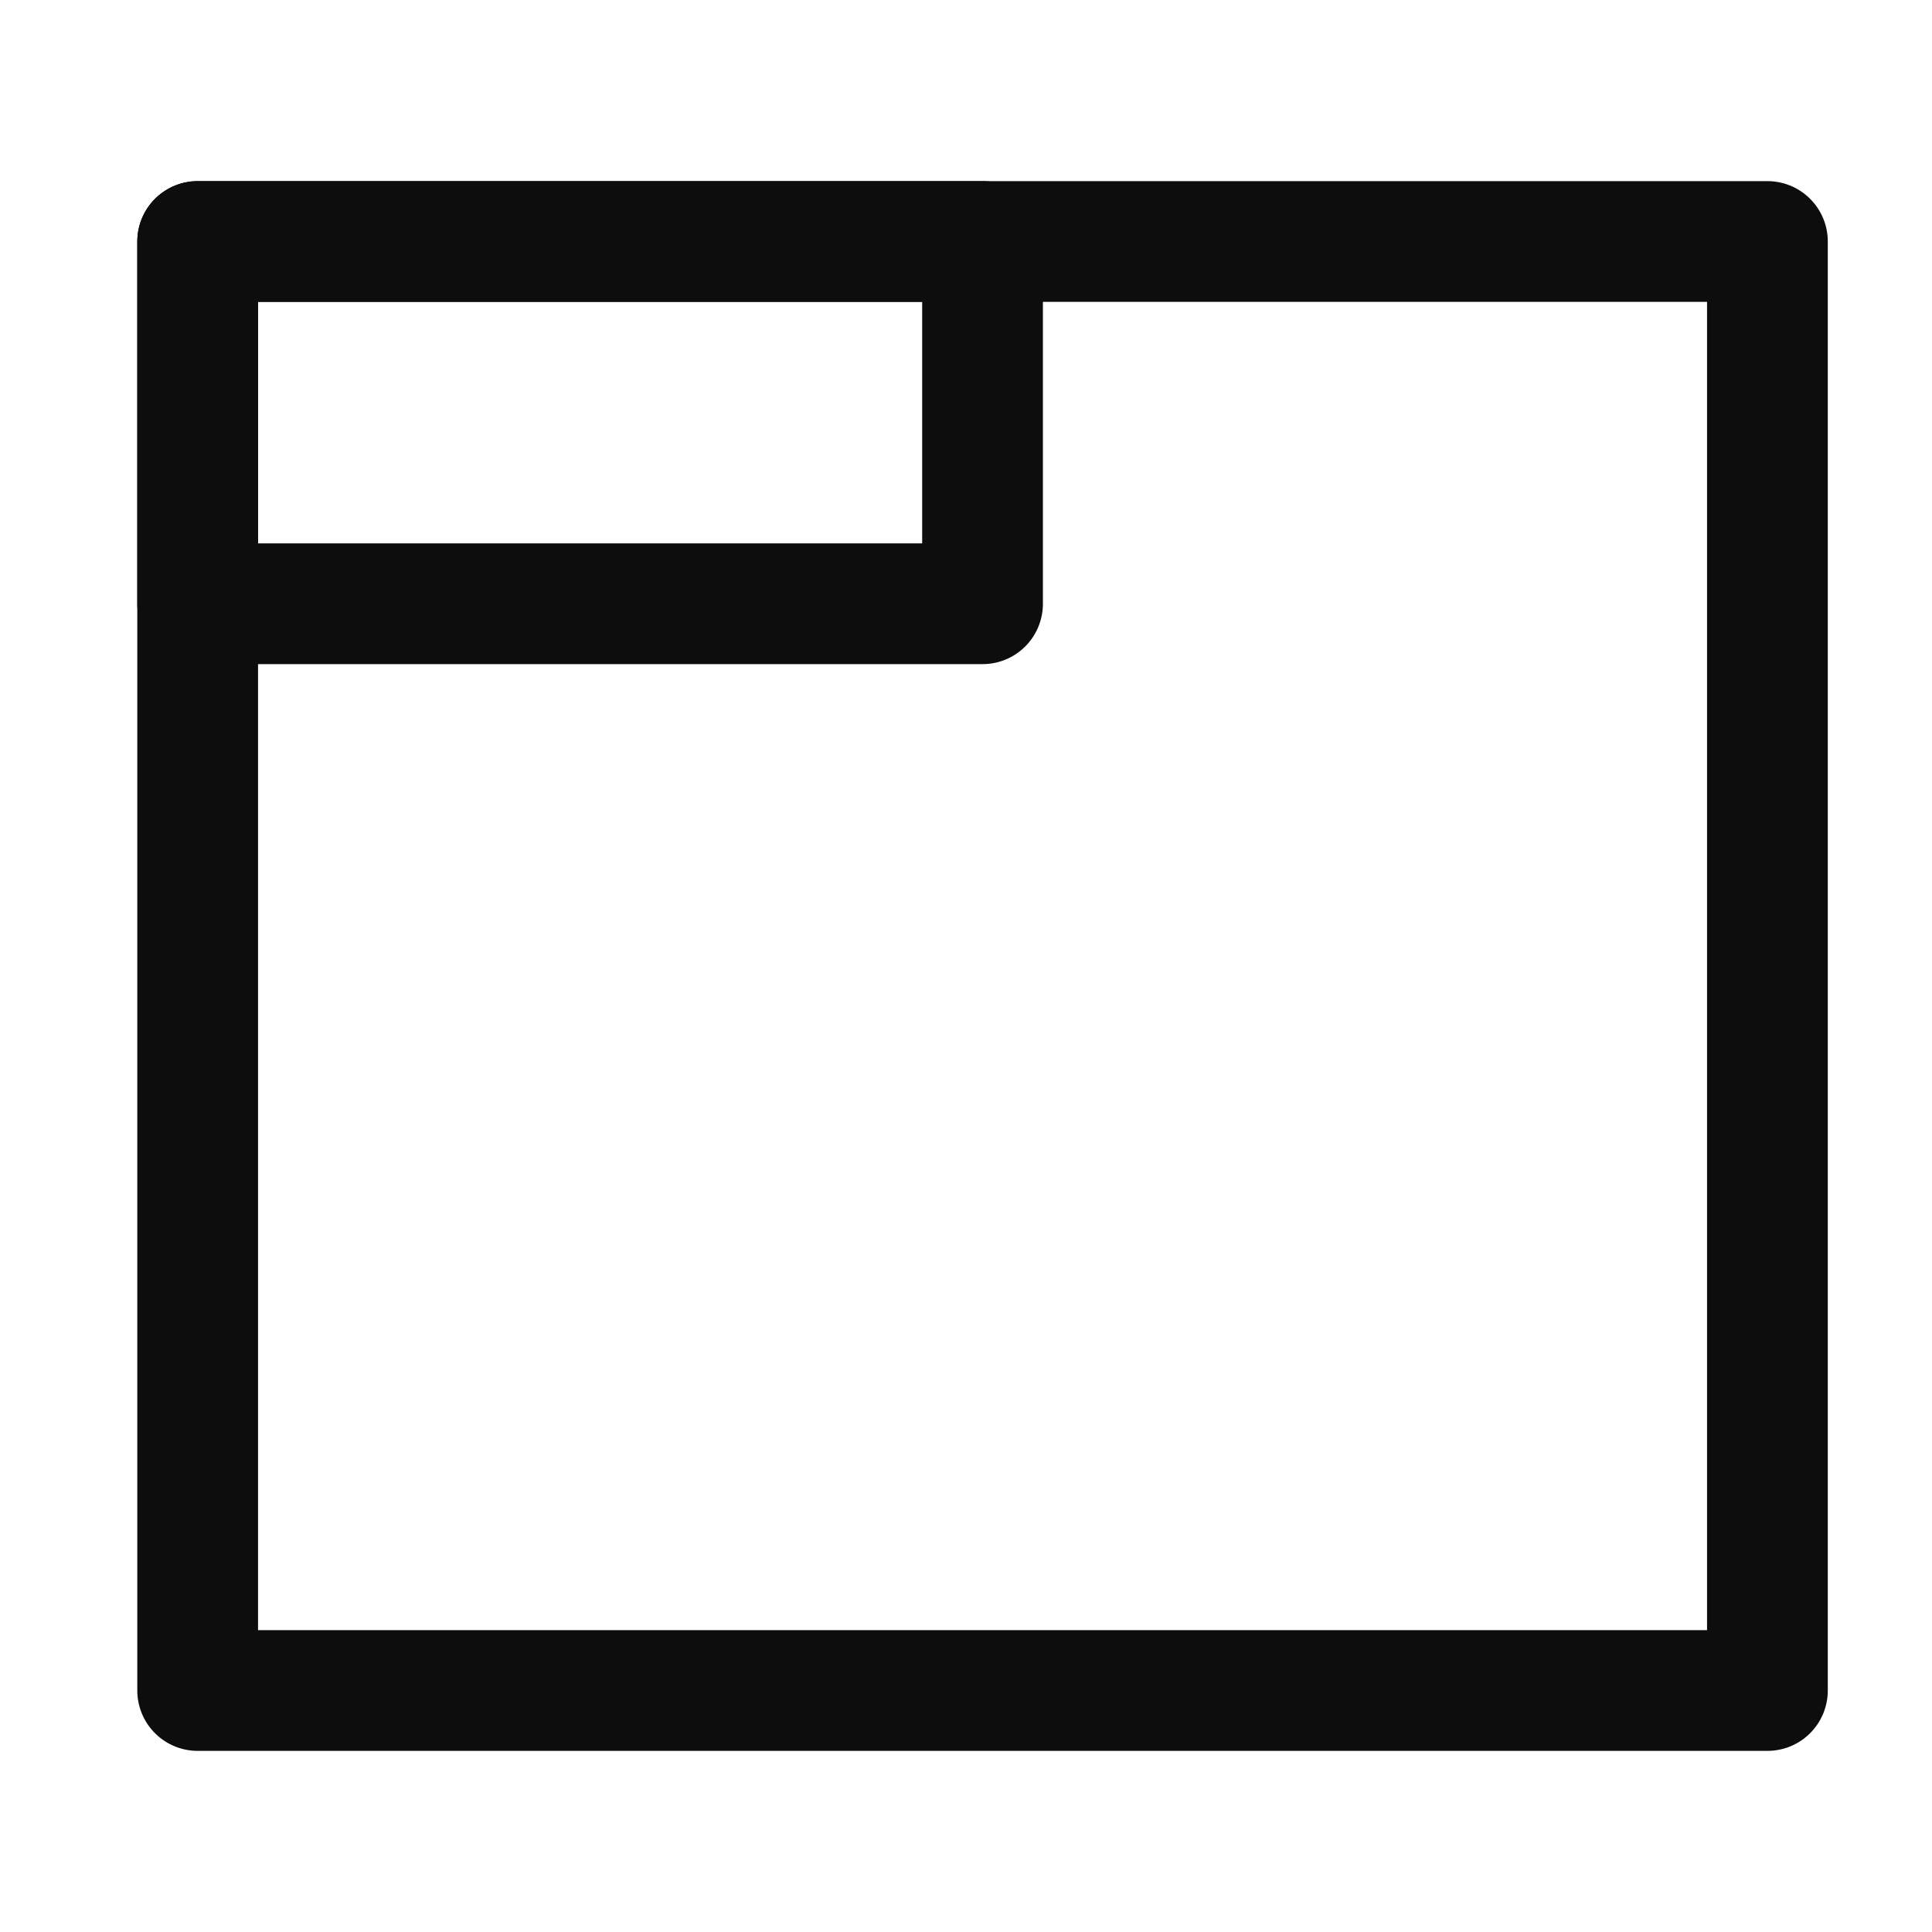
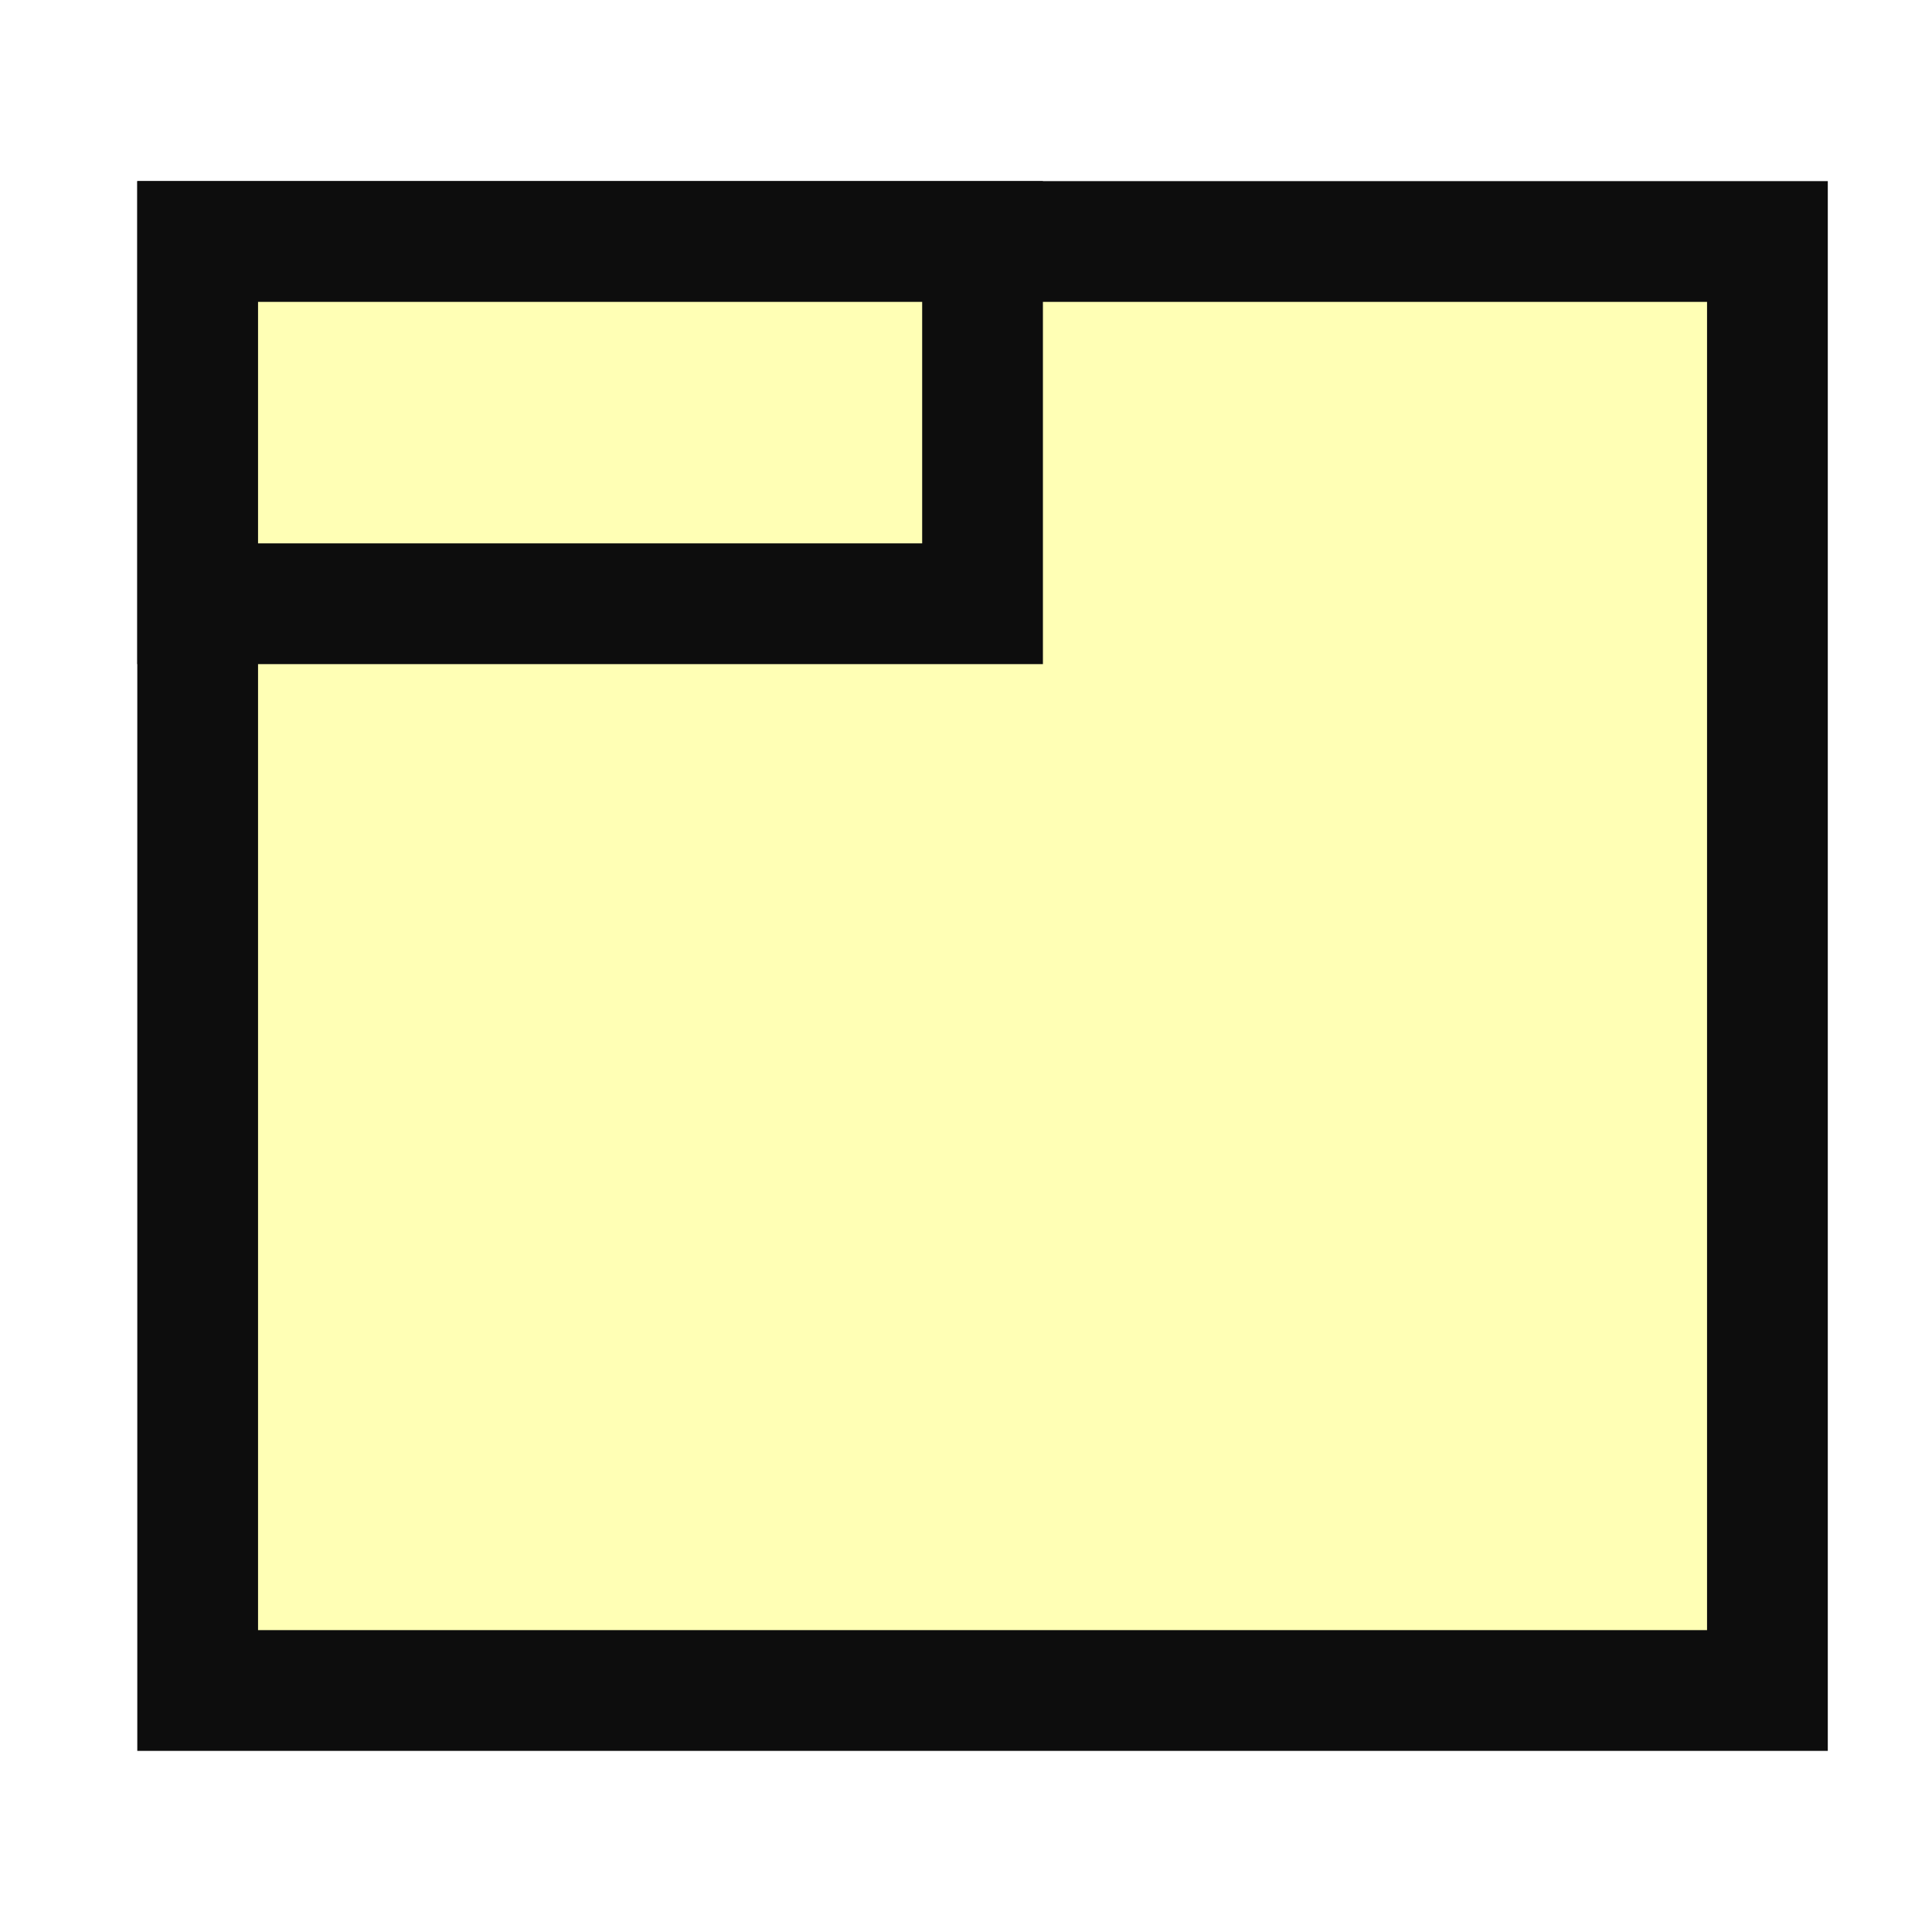
- <svg xmlns="http://www.w3.org/2000/svg" id="root" xmlnsXlink="http://www.w3.org/1999/xlink" width="16" height="16" viewBox="0 0 16 16" version="1.1" xmlSpace="preserve" style="fill-rule:evenodd;clip-rule:evenodd;stroke-linecap:round;stroke-linejoin:round;stroke-miterlimit:1.5">
-   <rect id="product" x="0" y="0" width="16" height="16" style="fill:none" />
-   <g>
-     <rect x="1.637" y="2" width="13" height="12" style="fill:none;stroke:#0d0d0d;stroke-width:1" />
-     <rect x="1.637" y="2" width="6.5" height="3" style="fill:none;stroke:#0d0d0d;stroke-width:1" />
-   </g>
+ <svg xmlns="http://www.w3.org/2000/svg" width="16" height="16" viewBox="0 0 16 16">
+   <rect x="1.637" y="2" width="13" height="12" style="fill:#ffffb5;stroke:#0d0d0d;stroke-width:1" />
+   <rect x="1.637" y="2" width="6.5" height="3" style="fill:#ffffb5;stroke:#0d0d0d;stroke-width:1" />
</svg>
